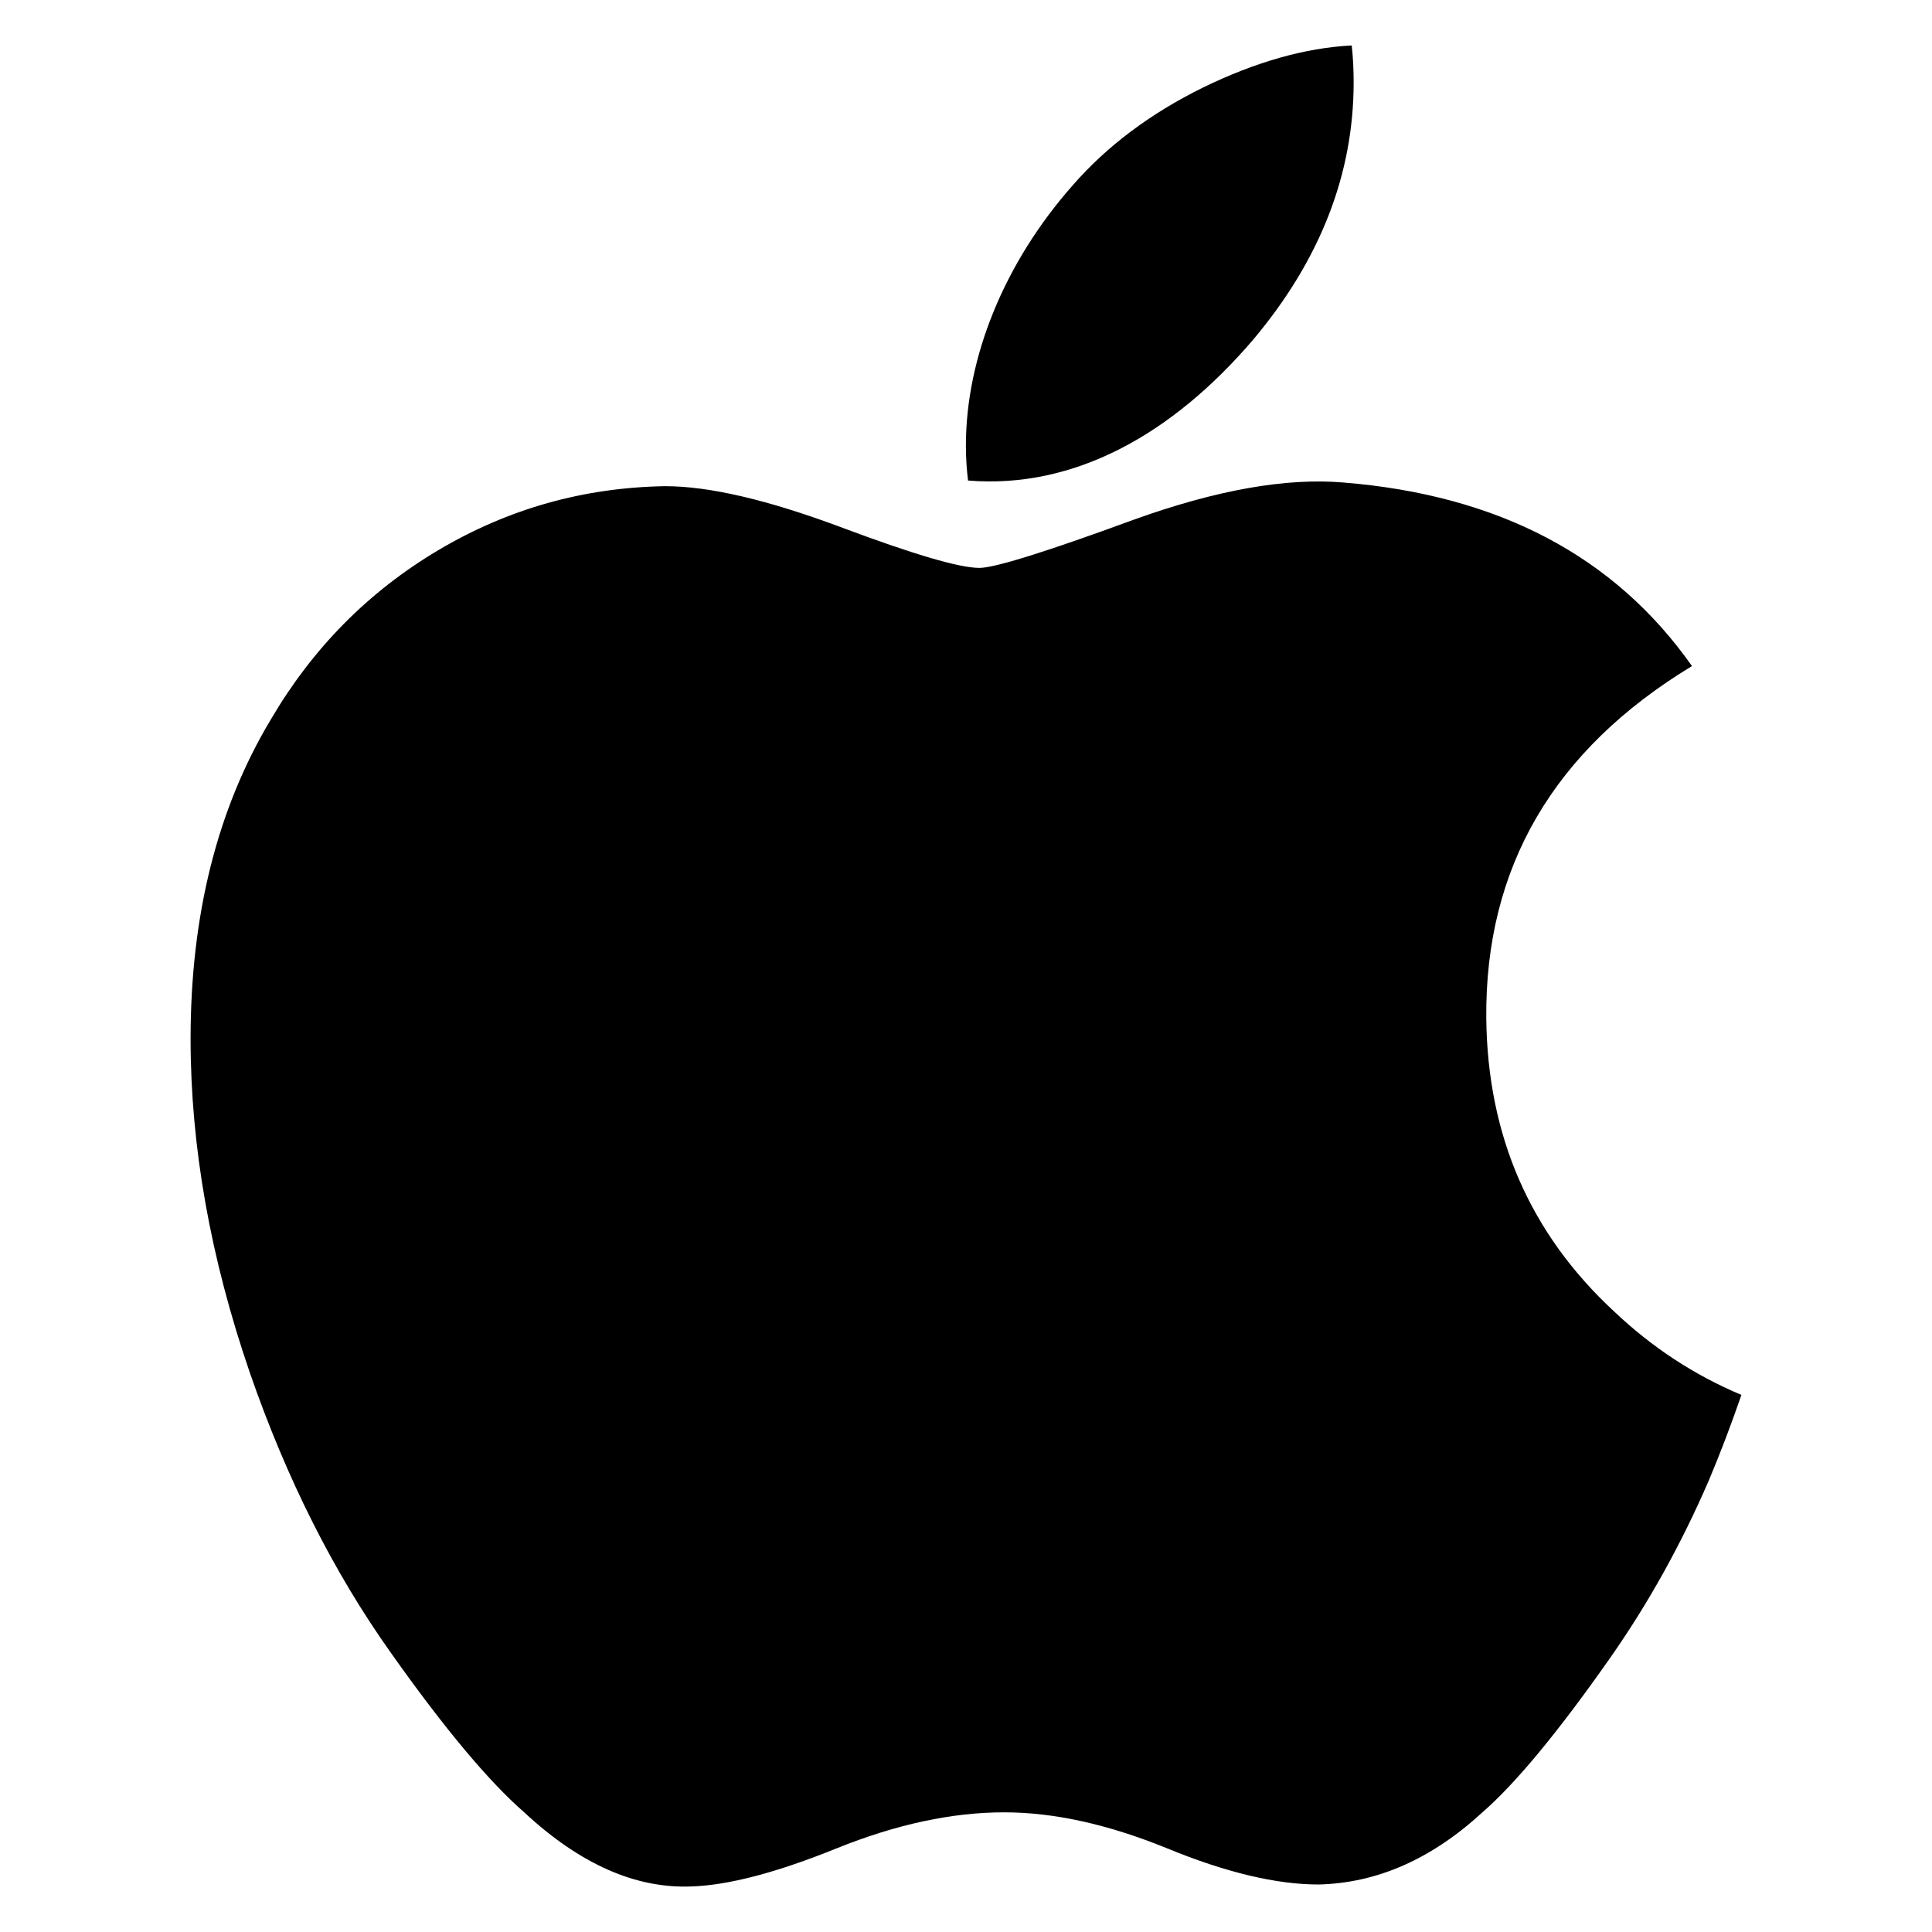
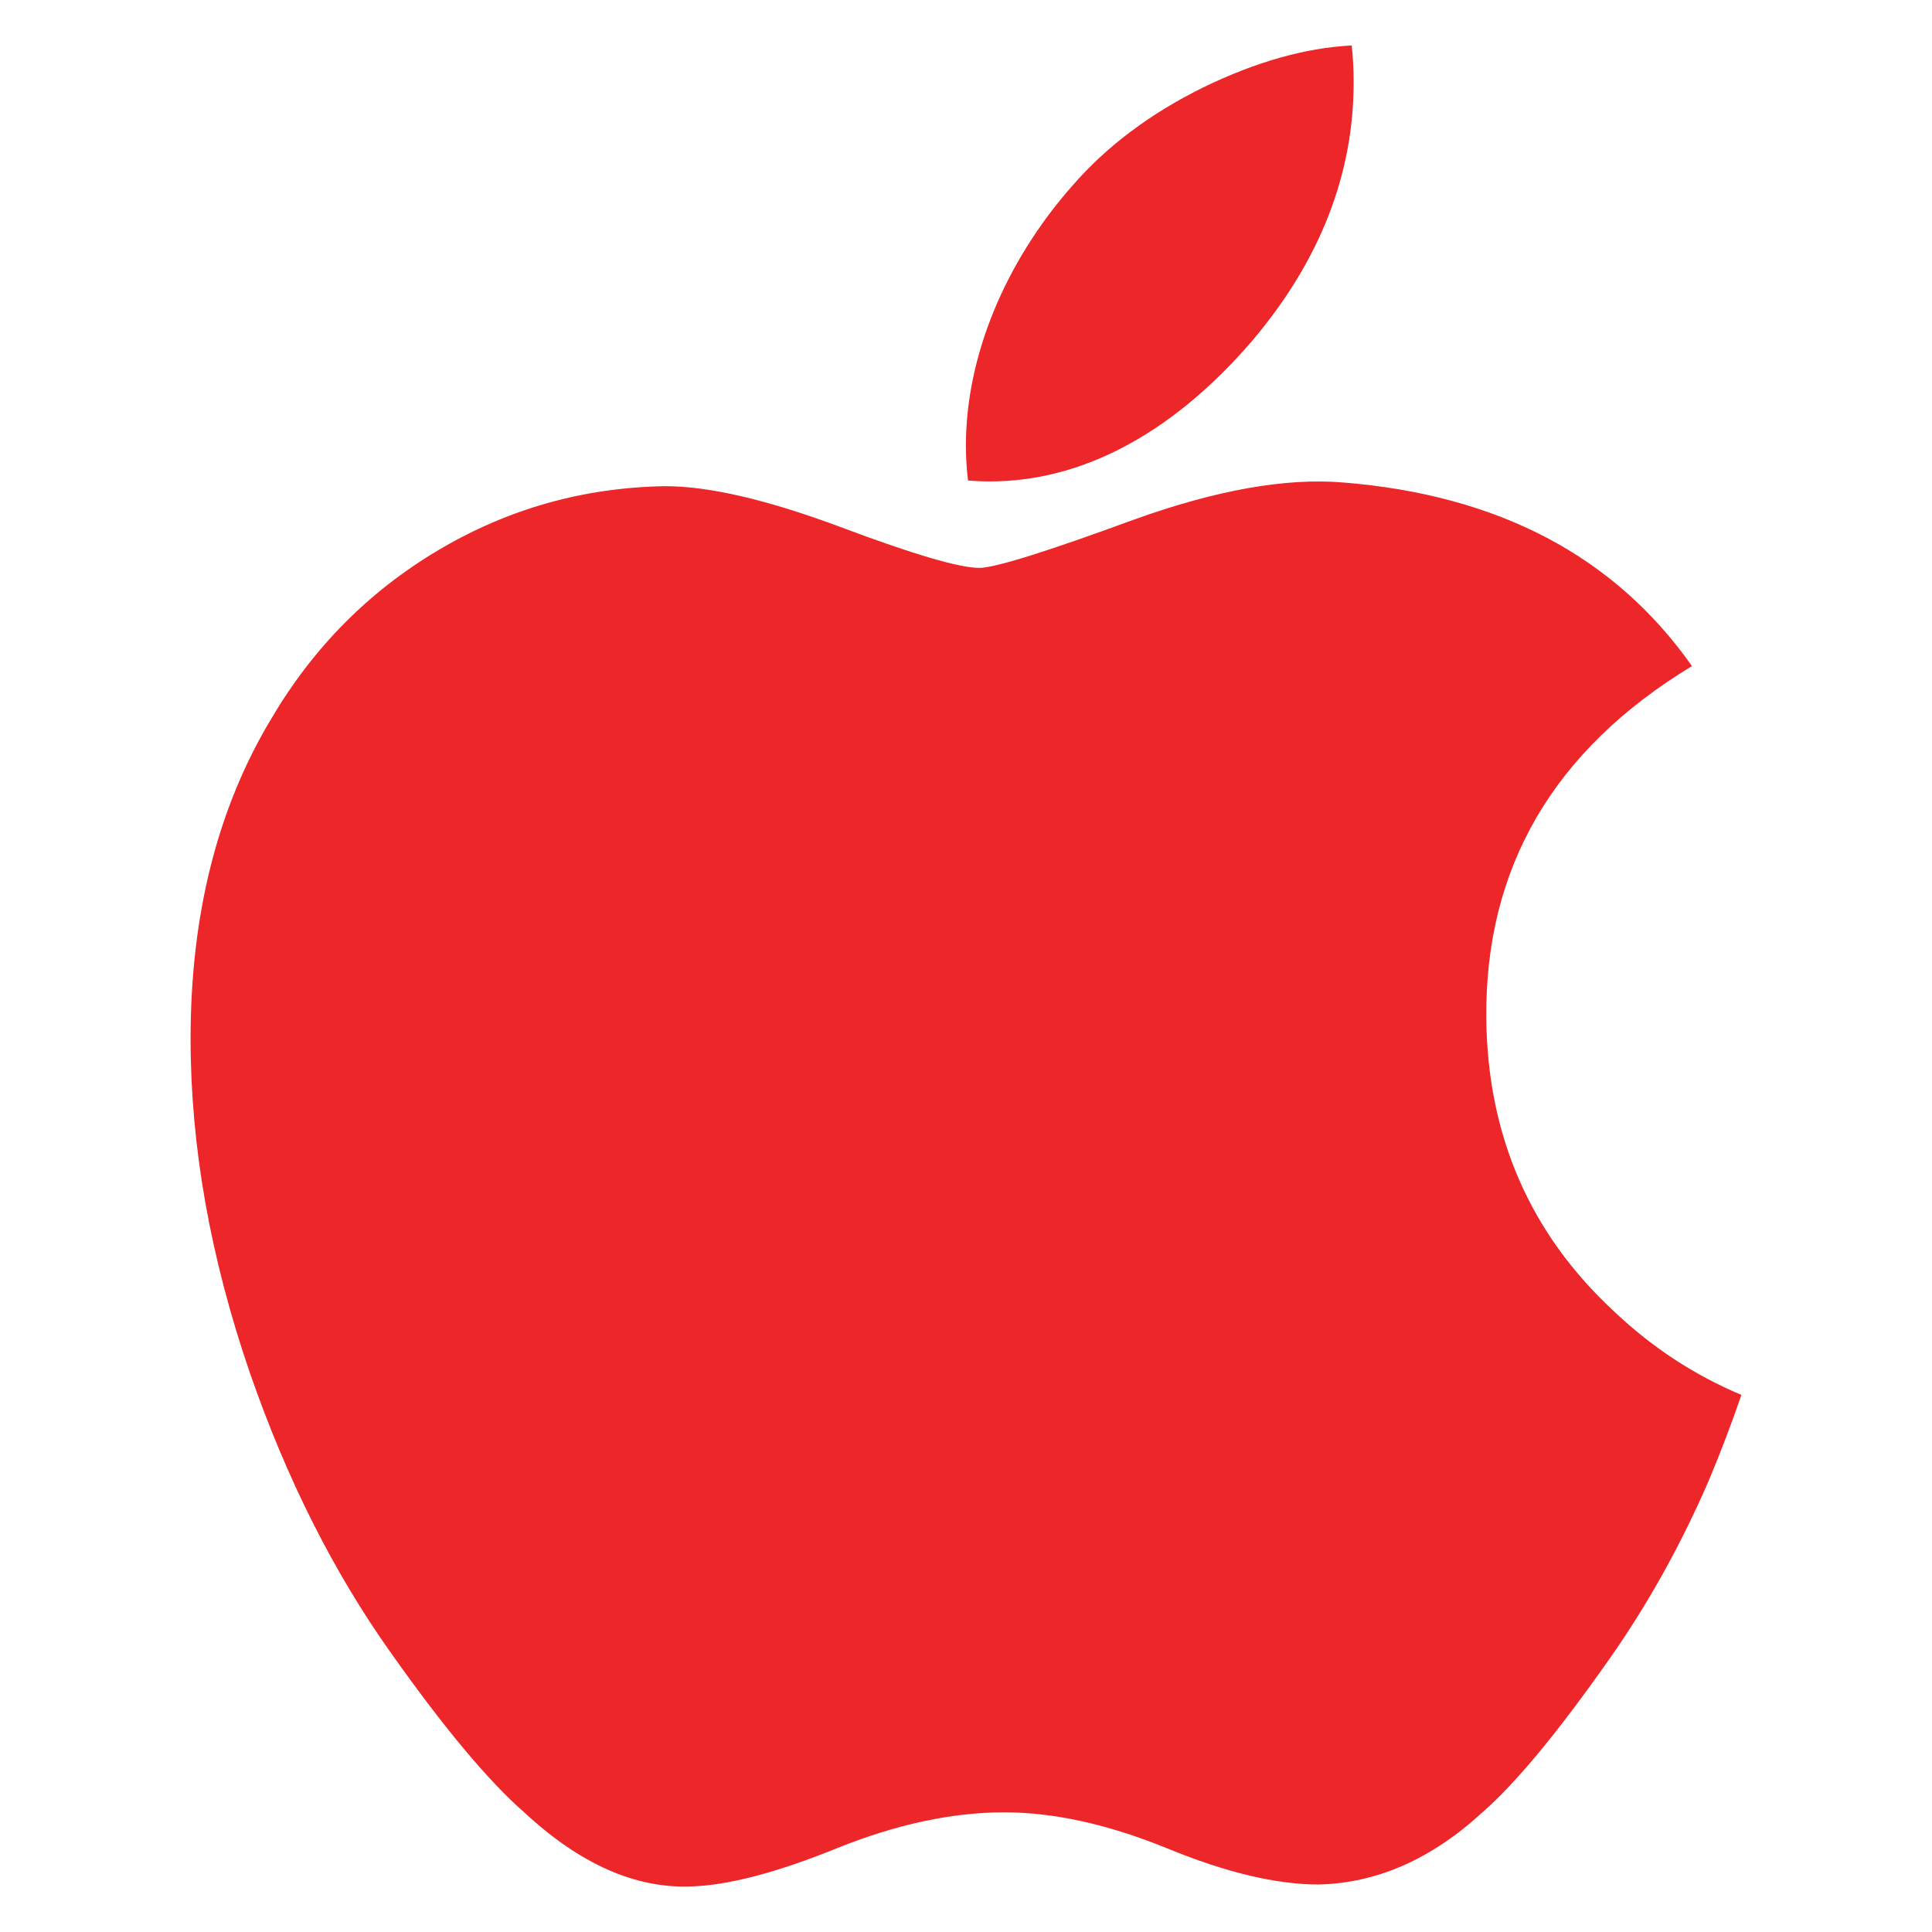
- <svg xmlns="http://www.w3.org/2000/svg" width="170px" viewBox="0 0 170 170" version="1.1" height="170px">
-   <path d="m150.37 130.25c-2.45 5.66-5.35 10.87-8.71 15.66-4.58 6.53-8.33 11.05-11.22 13.56-4.48 4.12-9.28 6.23-14.42 6.35-3.69 0-8.14-1.05-13.32-3.18-5.197-2.12-9.973-3.17-14.34-3.17-4.58 0-9.492 1.05-14.746 3.17-5.262 2.13-9.501 3.24-12.742 3.35-4.929 0.21-9.842-1.96-14.746-6.52-3.13-2.73-7.045-7.41-11.735-14.04-5.032-7.08-9.169-15.29-12.41-24.65-3.471-10.11-5.211-19.9-5.211-29.378 0-10.857 2.346-20.221 7.045-28.068 3.693-6.303 8.606-11.275 14.755-14.925s12.793-5.51 19.948-5.629c3.915 0 9.049 1.211 15.429 3.591 6.362 2.388 10.447 3.599 12.238 3.599 1.339 0 5.877-1.416 13.57-4.239 7.275-2.618 13.415-3.702 18.445-3.275 13.63 1.1 23.87 6.473 30.68 16.153-12.19 7.386-18.22 17.731-18.1 31.002 0.11 10.337 3.86 18.939 11.23 25.769 3.34 3.17 7.07 5.62 11.22 7.36-0.9 2.61-1.85 5.11-2.86 7.51zm-31.26-123.01c0 8.102-2.96 15.667-8.86 22.669-7.12 8.324-15.732 13.134-25.071 12.375-0.119-0.972-0.188-1.995-0.188-3.07 0-7.778 3.386-16.102 9.399-22.908 3.002-3.446 6.82-6.311 11.45-8.597 4.62-2.252 8.99-3.497 13.1-3.71 0.12 1.083 0.17 2.166 0.17 3.241z" />
+ <svg xmlns="http://www.w3.org/2000/svg" width="170px" viewBox="0 0 170 170" version="1.1" height="170px" id="svg4">
+   <defs id="defs8" />
+   <path d="m150.37 130.25c-2.45 5.66-5.35 10.87-8.71 15.66-4.58 6.53-8.33 11.05-11.22 13.56-4.48 4.12-9.28 6.23-14.42 6.35-3.69 0-8.14-1.05-13.32-3.18-5.197-2.12-9.973-3.17-14.34-3.17-4.58 0-9.492 1.05-14.746 3.17-5.262 2.13-9.501 3.24-12.742 3.35-4.929 0.21-9.842-1.96-14.746-6.52-3.13-2.73-7.045-7.41-11.735-14.04-5.032-7.08-9.169-15.29-12.41-24.65-3.471-10.11-5.211-19.9-5.211-29.378 0-10.857 2.346-20.221 7.045-28.068 3.693-6.303 8.606-11.275 14.755-14.925s12.793-5.51 19.948-5.629c3.915 0 9.049 1.211 15.429 3.591 6.362 2.388 10.447 3.599 12.238 3.599 1.339 0 5.877-1.416 13.57-4.239 7.275-2.618 13.415-3.702 18.445-3.275 13.63 1.1 23.87 6.473 30.68 16.153-12.19 7.386-18.22 17.731-18.1 31.002 0.11 10.337 3.86 18.939 11.23 25.769 3.34 3.17 7.07 5.62 11.22 7.36-0.9 2.61-1.85 5.11-2.86 7.51zm-31.26-123.01c0 8.102-2.96 15.667-8.86 22.669-7.12 8.324-15.732 13.134-25.071 12.375-0.119-0.972-0.188-1.995-0.188-3.07 0-7.778 3.386-16.102 9.399-22.908 3.002-3.446 6.82-6.311 11.45-8.597 4.62-2.252 8.99-3.497 13.1-3.71 0.12 1.083 0.17 2.166 0.17 3.241z" id="path2" style="fill:#ed2629;fill-opacity:1" />
</svg>
